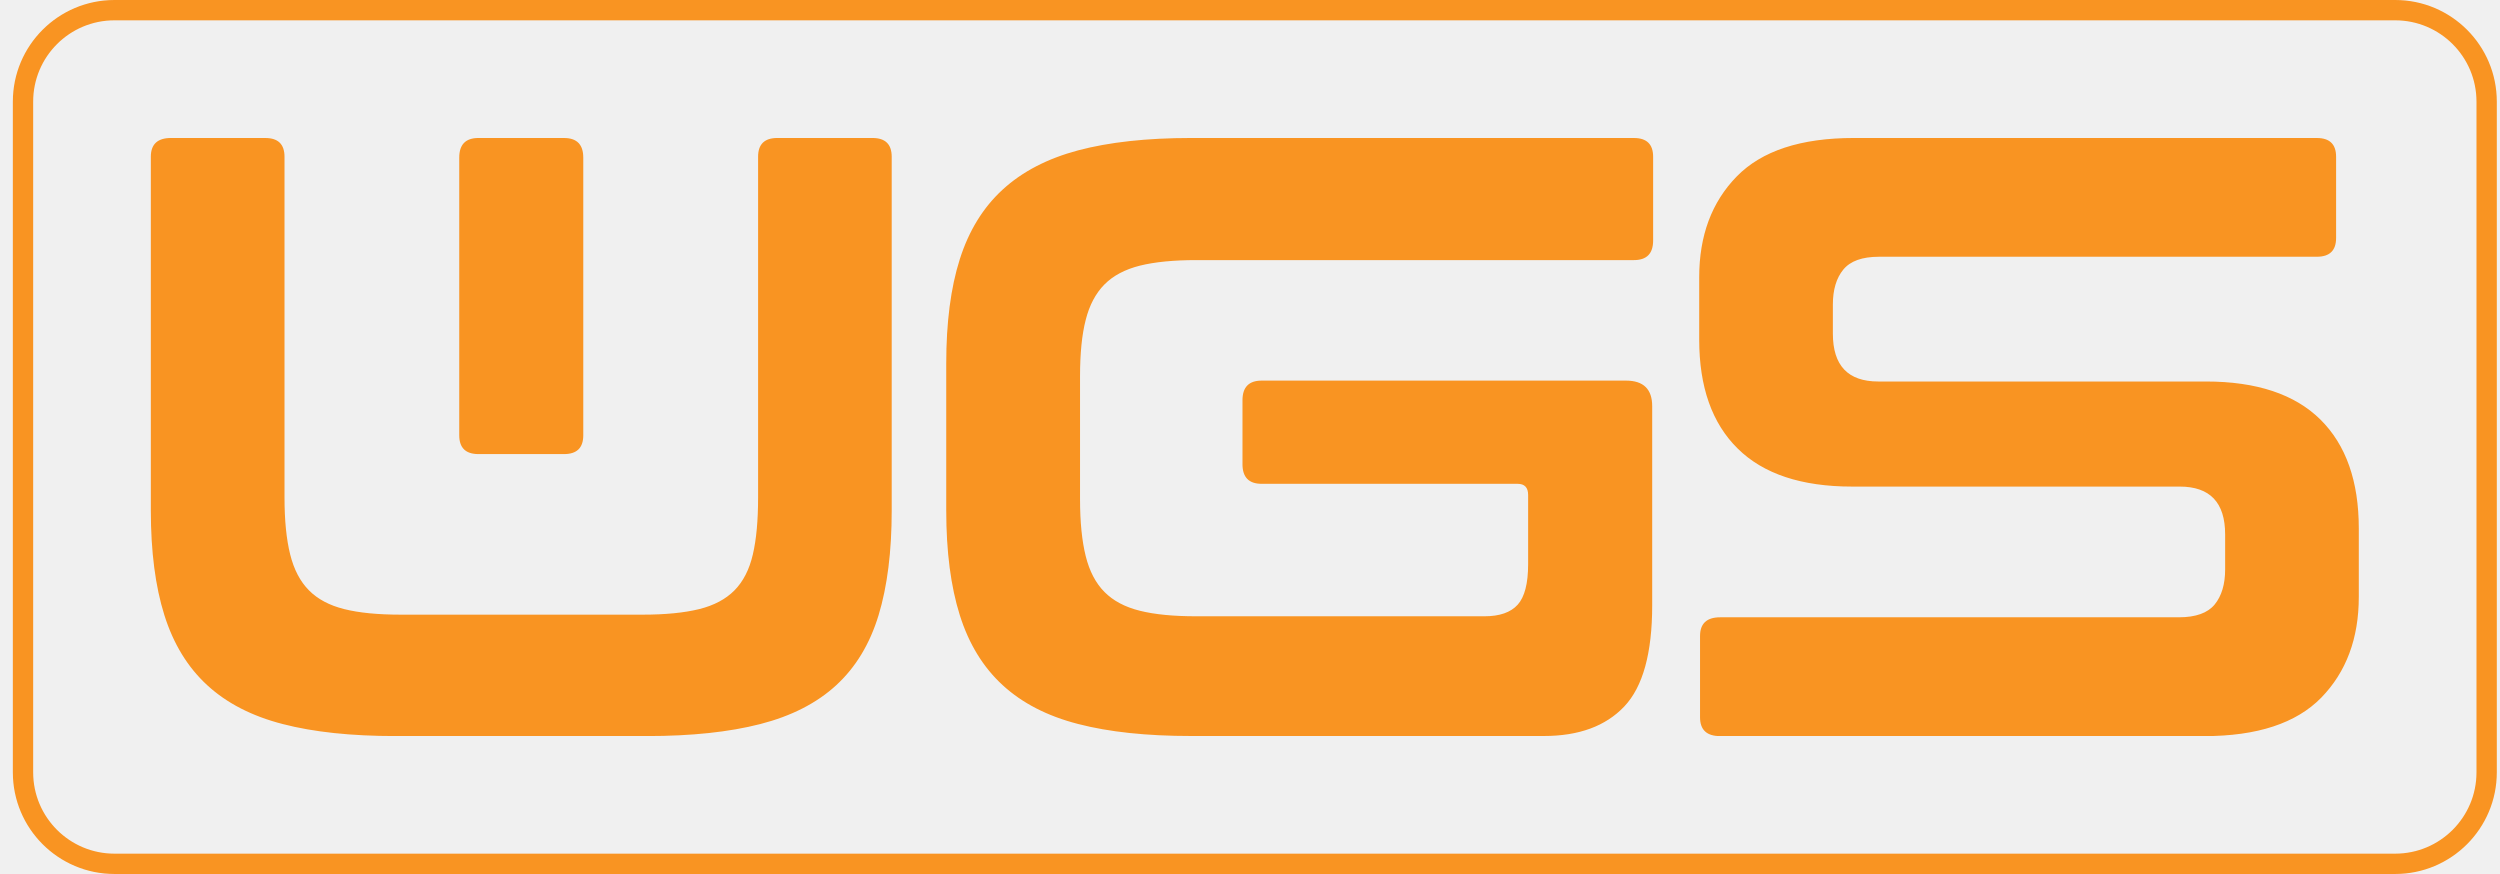
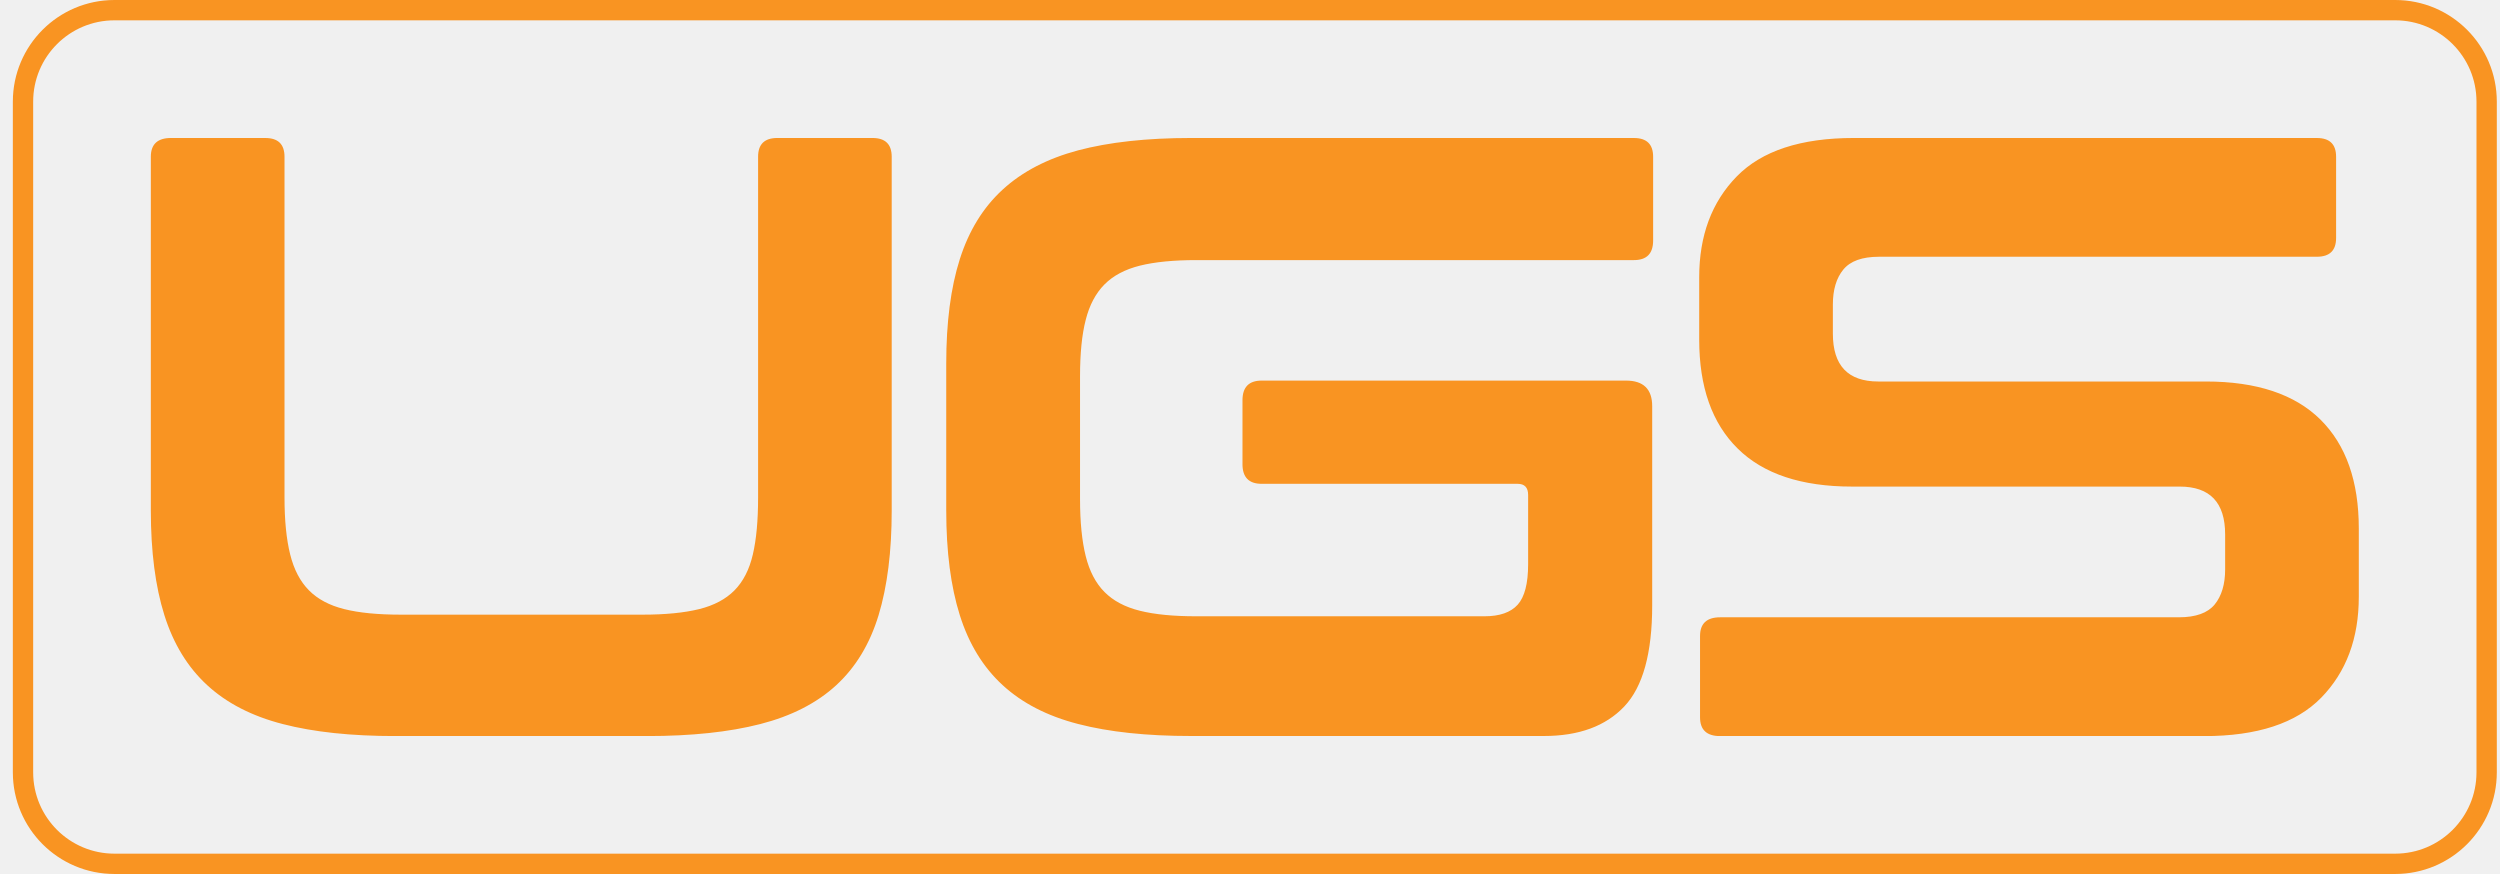
<svg xmlns="http://www.w3.org/2000/svg" width="123" height="43" viewBox="0 0 123 43" fill="none">
  <rect x="1.132" y=".5" width="121.211" height="42" rx="4.5" stroke="#F99422" />
  <g clip-path="url(#a)" fill="#F99422">
-     <path d="M27.752 6.79c.63 0 .945.322.945.965v13.662c0 .616-.315.924-.945.924H23.54c-.63 0-.945-.308-.945-.924V7.755c0-.646.315-.966.945-.966h4.212z" />
-     <path d="M13.054 6.79c.63 0 .944.307.944.923v16.772c0 1.122.094 2.052.279 2.795.185.743.494 1.332.924 1.765.43.435 1.011.743 1.74.924.73.183 1.654.272 2.775.272h11.907c1.117 0 2.04-.092 2.774-.272.73-.181 1.31-.489 1.74-.924.43-.436.73-1.022.903-1.765.173-.743.258-1.673.258-2.795V7.713c0-.616.315-.924.944-.924h4.685c.63 0 .945.308.945.924v17.403c0 2.016-.215 3.733-.645 5.149-.43 1.415-1.124 2.564-2.083 3.446-.96.883-2.208 1.52-3.74 1.913-1.533.394-3.389.59-5.566.59h-12.38c-2.177 0-4.027-.196-5.544-.59-1.52-.39-2.76-1.03-3.719-1.913-.96-.882-1.662-2.03-2.108-3.446-.445-1.416-.666-3.133-.666-5.15V7.713c0-.616.33-.924.99-.924h4.643zm67.336 0c.629 0 .944.307.944.923v4.12c0 .645-.315.964-.945.964H58.852c-1.117 0-2.04.092-2.77.273-.73.184-1.312.491-1.742.924-.43.435-.739 1.015-.923 1.744-.188.728-.279 1.652-.279 2.774v6.053c0 1.122.094 2.052.279 2.795.184.743.493 1.332.923 1.765.43.435 1.012.743 1.741.924.73.183 1.654.272 2.771.272h14.185c.744 0 1.29-.19 1.632-.569.342-.378.515-1.042.515-1.995v-3.405c0-.365-.173-.548-.515-.548H62.074c-.63 0-.944-.323-.944-.966v-3.144c0-.646.314-.968.944-.968h17.924c.86 0 1.29.42 1.29 1.26v9.793c0 2.354-.457 4.015-1.374 4.98-.918.969-2.235 1.452-3.955 1.452H58.592c-2.177 0-4.028-.196-5.545-.59-1.52-.39-2.758-1.03-3.718-1.913-.96-.882-1.663-2.03-2.108-3.446-.445-1.416-.666-3.13-.666-5.15v-7.227c0-2.017.22-3.725.666-5.129.445-1.4 1.145-2.543 2.108-3.426.96-.882 2.198-1.528 3.718-1.933 1.52-.403 3.37-.608 5.548-.608h21.794zm33.601 0c.63 0 .945.307.945.923v3.995c0 .616-.315.924-.945.924H92.454c-.833 0-1.417.21-1.762.63-.345.42-.515.995-.515 1.724v1.43c0 1.57.745 2.354 2.235 2.354h16.119c2.492 0 4.37.625 5.632 1.871 1.26 1.247 1.89 3.035 1.89 5.36v3.364c0 2.046-.618 3.698-1.847 4.96-1.233 1.26-3.153 1.892-5.76 1.892H84.632c-.66 0-.99-.309-.99-.924v-3.998c0-.616.33-.924.99-.924H107.2c.829 0 1.417-.21 1.762-.63.342-.42.515-.995.515-1.724v-1.723c0-1.57-.745-2.354-2.235-2.354h-16.12c-2.492 0-4.369-.625-5.629-1.872-1.263-1.246-1.892-3.032-1.892-5.359v-3.068c0-2.046.614-3.698 1.847-4.96 1.232-1.26 3.152-1.892 5.76-1.892h22.784z" />
+     <path d="M13.054 6.79c.63 0 .944.307.944.923v16.772c0 1.122.094 2.052.279 2.795.185.743.494 1.332.924 1.765.43.435 1.011.743 1.74.924.73.183 1.654.272 2.775.272h11.907c1.117 0 2.04-.092 2.774-.272.73-.181 1.31-.489 1.74-.924.43-.436.73-1.022.903-1.765.173-.743.258-1.673.258-2.795V7.713c0-.616.315-.924.944-.924h4.685c.63 0 .945.308.945.924v17.402c0 2.017-.215 3.734-.645 5.15-.43 1.415-1.124 2.564-2.083 3.446-.96.883-2.208 1.52-3.74 1.913-1.533.394-3.389.59-5.566.59h-12.38c-2.177 0-4.027-.196-5.544-.59-1.52-.39-2.76-1.03-3.719-1.913-.96-.882-1.662-2.03-2.108-3.446-.445-1.416-.666-3.133-.666-5.15V7.713c0-.616.33-.924.99-.924h4.643zm67.336 0c.629 0 .944.307.944.923v4.12c0 .645-.315.964-.945.964H58.852c-1.117 0-2.04.092-2.77.273-.73.183-1.312.491-1.742.924-.43.435-.739 1.015-.923 1.744-.188.728-.279 1.652-.279 2.774v6.053c0 1.122.094 2.052.279 2.795.184.743.493 1.332.923 1.765.43.435 1.012.743 1.741.924.73.183 1.654.272 2.771.272h14.185c.744 0 1.29-.19 1.632-.569.342-.379.515-1.042.515-1.995v-3.405c0-.365-.173-.548-.515-.548H62.074c-.63 0-.944-.323-.944-.966v-3.144c0-.646.314-.969.944-.969h17.924c.86 0 1.29.42 1.29 1.262v9.792c0 2.354-.457 4.015-1.374 4.98-.918.969-2.235 1.452-3.955 1.452H58.592c-2.177 0-4.028-.196-5.545-.59-1.52-.39-2.758-1.03-3.718-1.913-.96-.882-1.663-2.03-2.108-3.446-.445-1.416-.666-3.13-.666-5.15v-7.227c0-2.017.22-3.726.666-5.129.445-1.4 1.145-2.544 2.108-3.426.96-.882 2.198-1.528 3.718-1.934 1.52-.402 3.37-.607 5.548-.607h21.794zm33.601 0c.63 0 .945.307.945.923v3.995c0 .616-.315.924-.945.924H92.454c-.833 0-1.417.21-1.762.63-.345.42-.515.995-.515 1.724v1.43c0 1.57.745 2.354 2.235 2.354h16.119c2.492 0 4.37.625 5.632 1.871 1.26 1.247 1.89 3.035 1.89 5.36v3.363c0 2.047-.618 3.699-1.847 4.96-1.233 1.262-3.153 1.892-5.76 1.892H84.632c-.66 0-.99-.308-.99-.923v-3.998c0-.616.33-.924.99-.924H107.2c.829 0 1.417-.21 1.762-.63.342-.42.515-.995.515-1.724v-1.723c0-1.57-.745-2.354-2.235-2.354h-16.12c-2.492 0-4.369-.625-5.629-1.872-1.263-1.246-1.892-3.032-1.892-5.359v-3.068c0-2.046.614-3.698 1.847-4.96 1.232-1.26 3.152-1.892 5.76-1.892h22.784z" />
  </g>
  <defs>
    <clipPath id="a">
      <path fill="#fff" transform="translate(7.421 6.79)" d="M0 0h108.632v29.421H0z" />
    </clipPath>
  </defs>
</svg>
